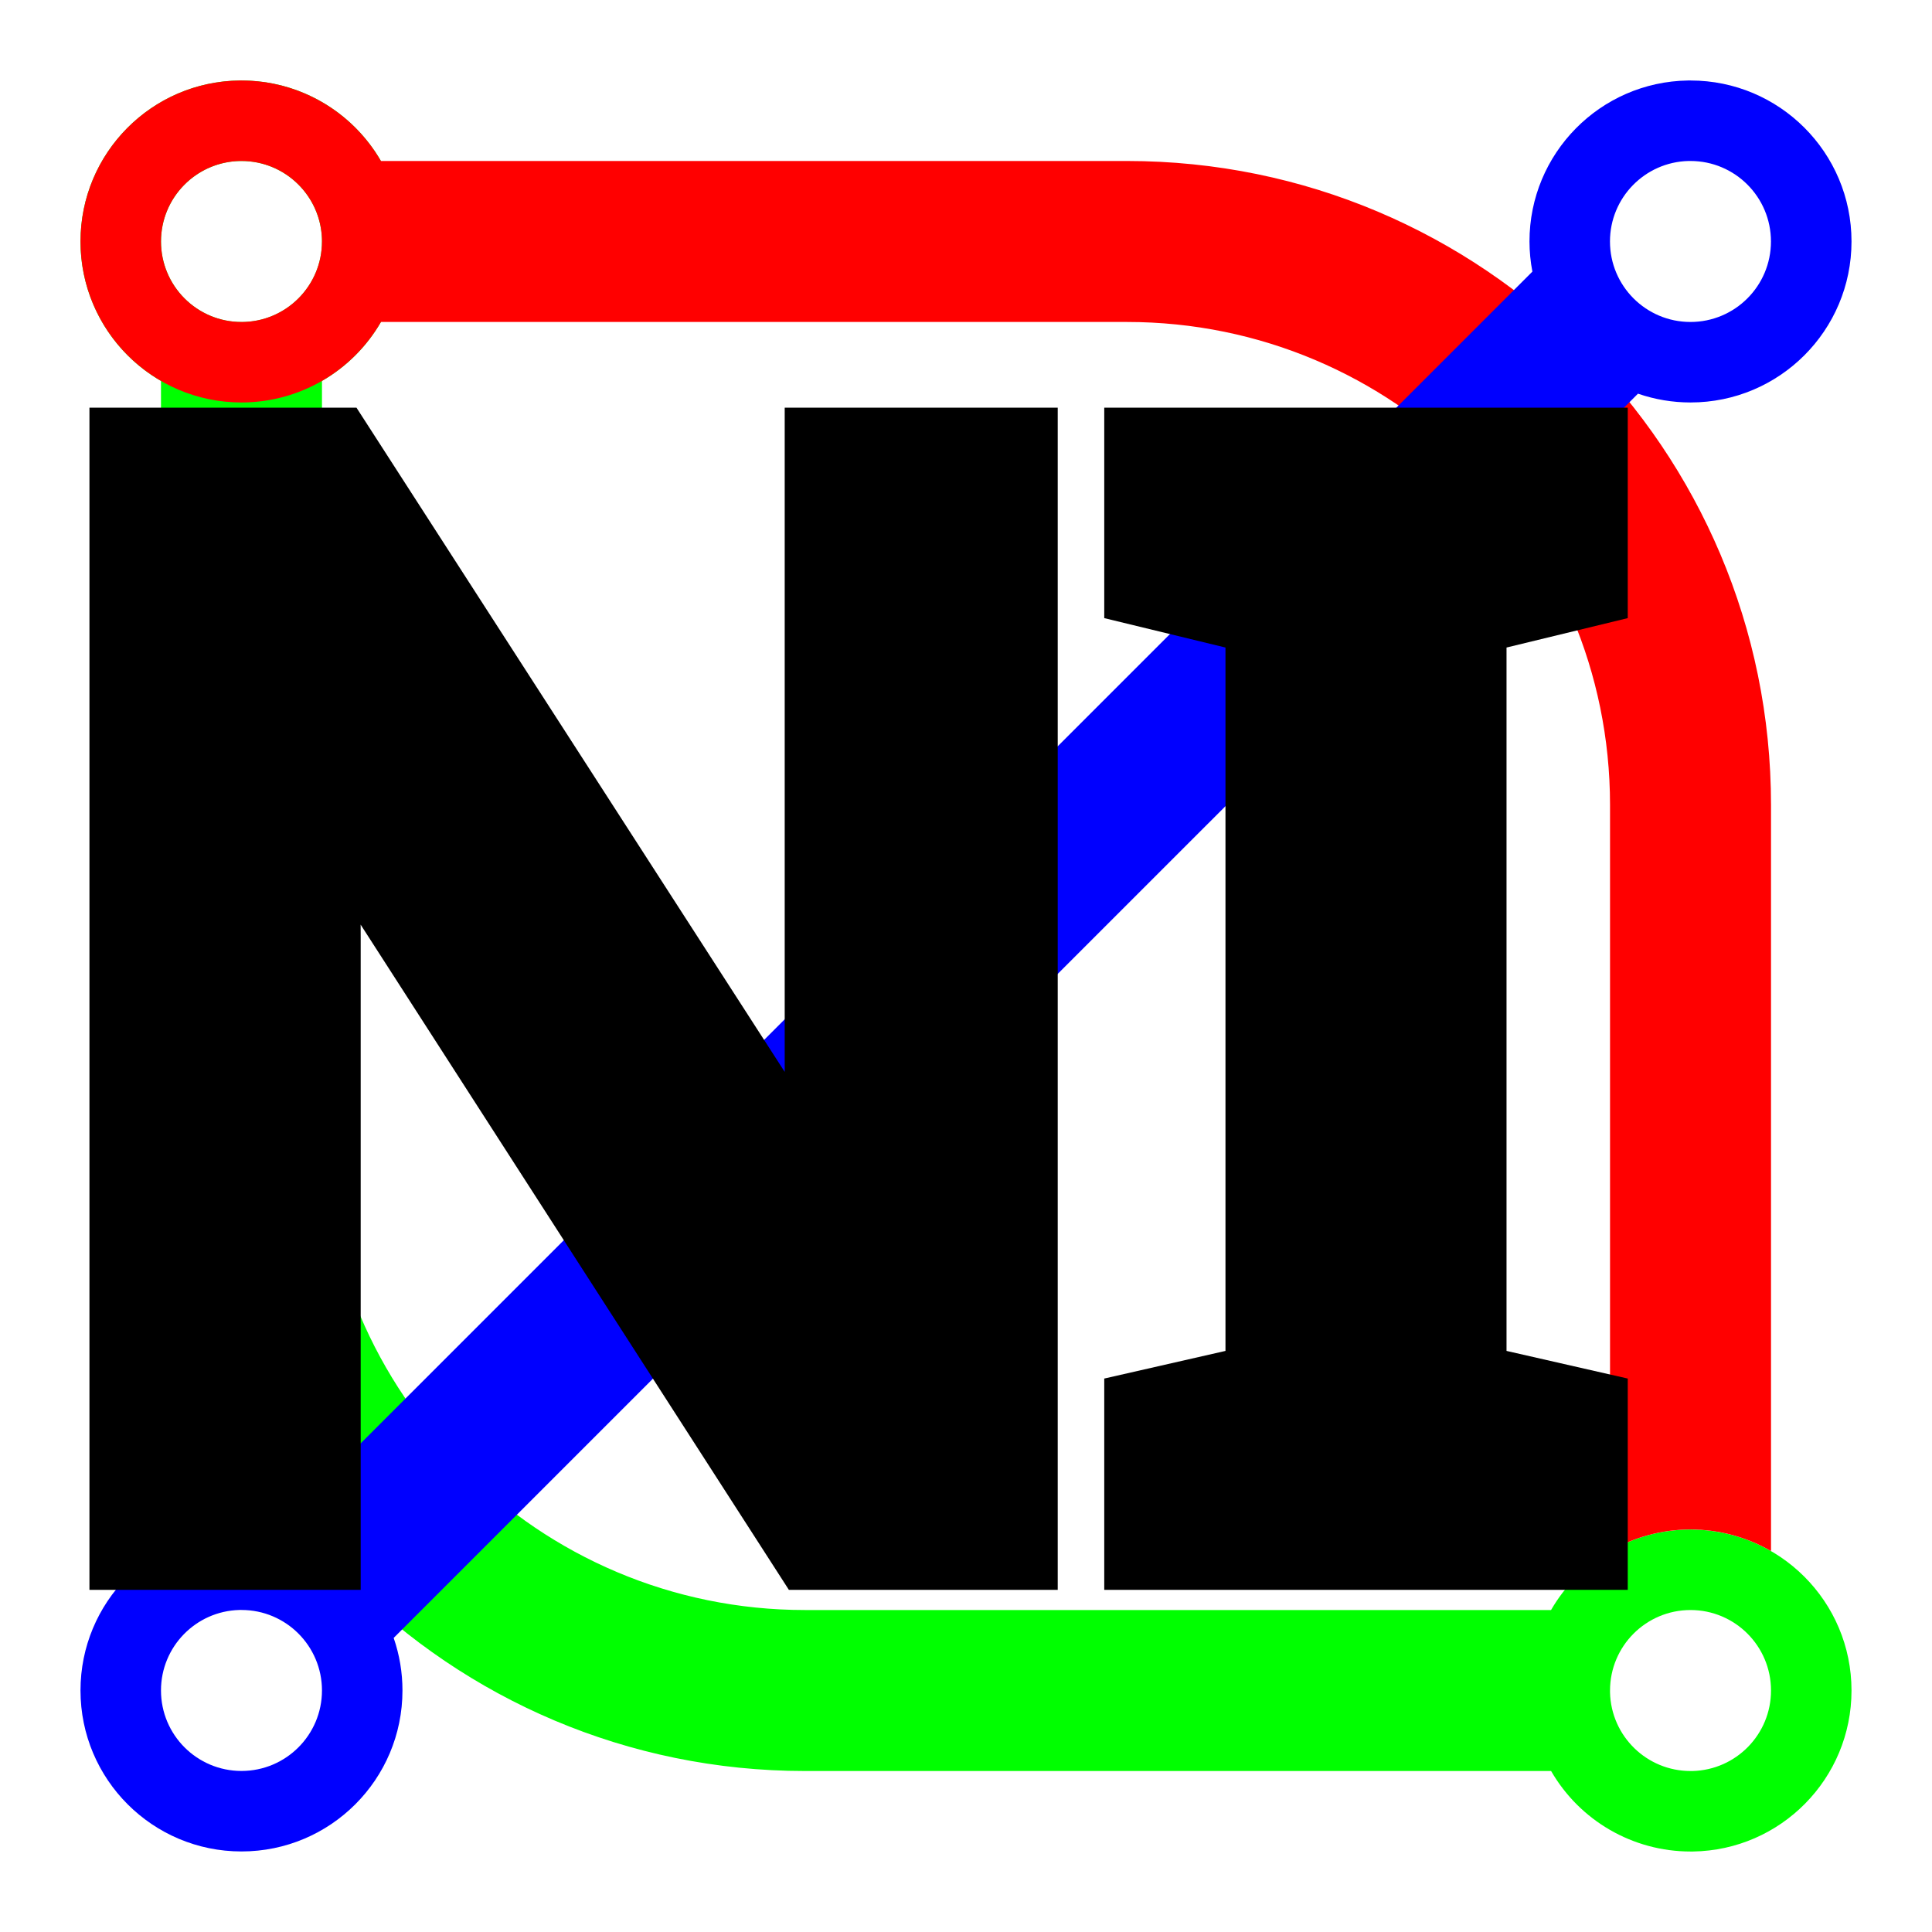
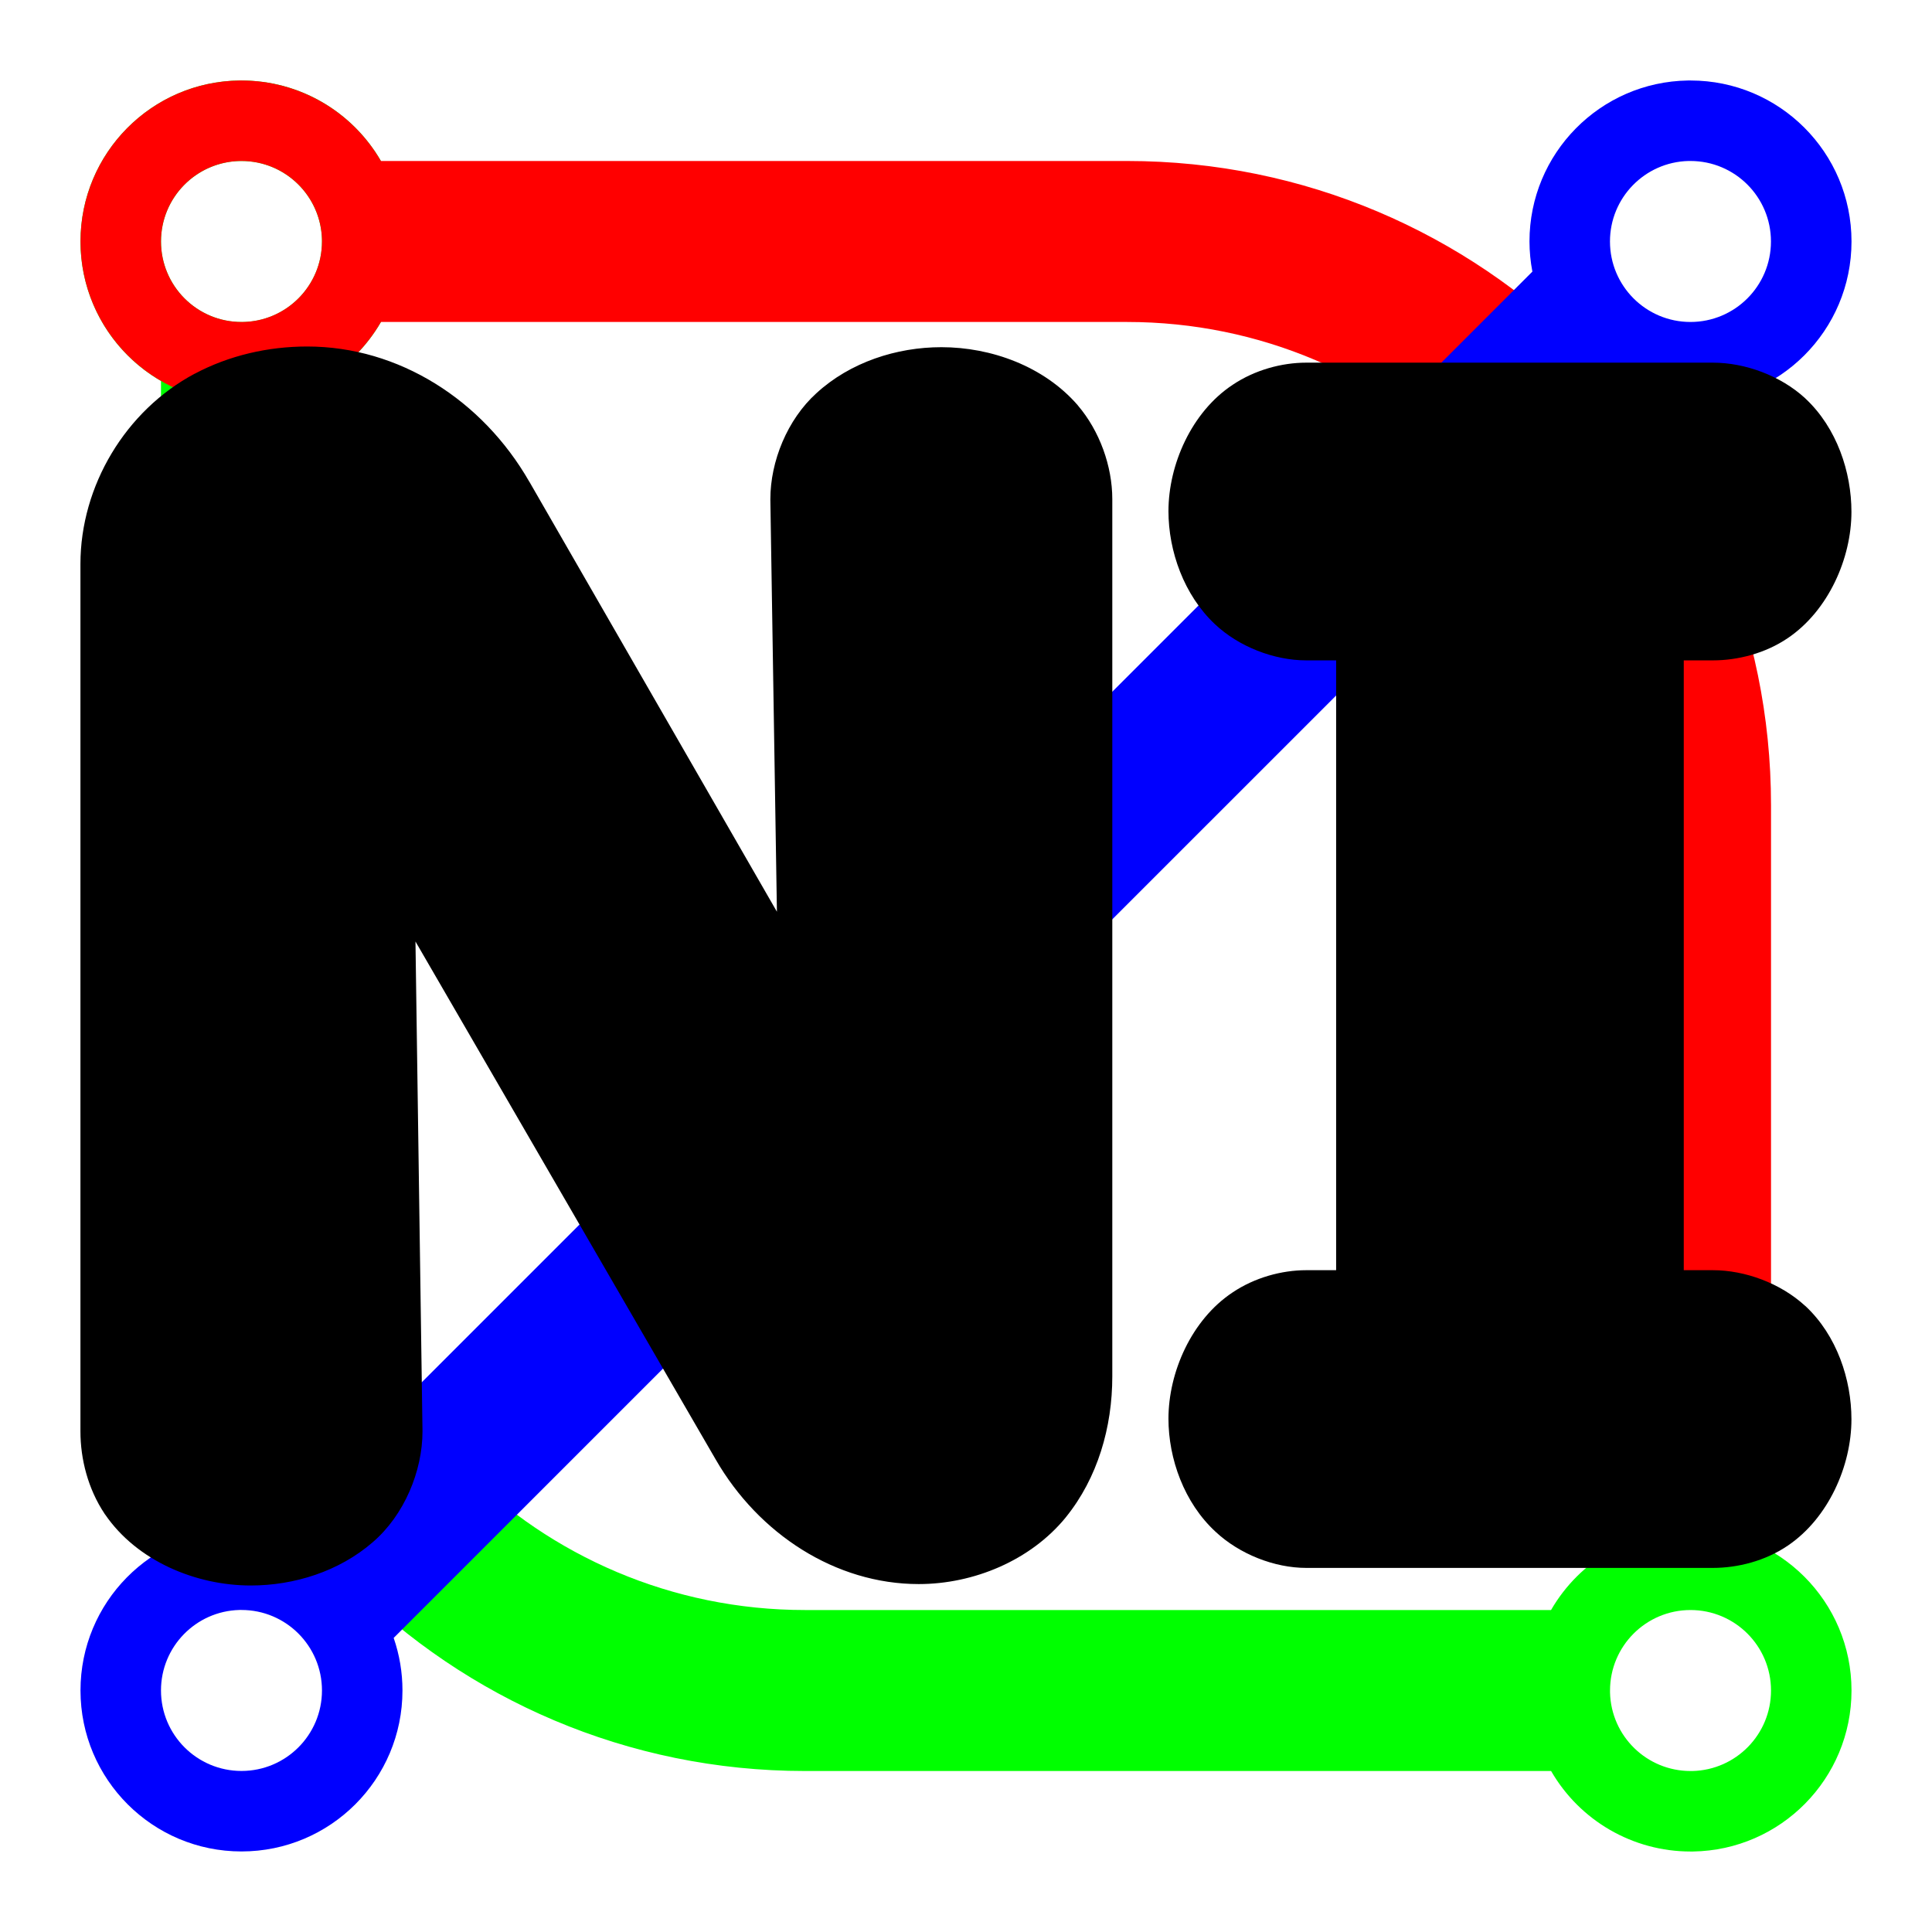
- <svg xmlns="http://www.w3.org/2000/svg" id="svg8" version="1.1" viewBox="0 0 33.867 33.867" height="128" width="128">
+ <svg xmlns="http://www.w3.org/2000/svg" width="128" height="128" viewBox="0 0 33.867 33.867" version="1.1" id="svg8">
  <defs id="defs2" />
  <g id="layer1">
-     <path id="path34" style="fill:#00ff00;stroke-width:0.706" d="m 29.676,32.456 a 2.822,2.822 0 0 0 2.78,-2.822 2.822,2.822 0 0 0 -2.822,-2.822 2.822,2.822 0 0 0 -2.445,1.411 H 14.111 A 8.467,8.467 0 0 1 5.644,19.756 V 6.678 A 2.822,2.822 0 0 0 7.056,4.233 2.822,2.822 0 0 0 4.233,1.411 2.822,2.822 0 0 0 1.411,4.233 2.822,2.822 0 0 0 2.822,6.678 V 19.756 A 11.289,11.289 0 0 0 14.111,31.045 h 13.079 a 2.822,2.822 0 0 0 2.443,1.411 2.822,2.822 0 0 0 0.043,0 z m -0.007,-1.411 a 1.411,1.411 0 0 1 -0.001,0 1.411,1.411 0 0 1 -0.034,0 1.411,1.411 0 0 1 -1.411,-1.377 1.411,1.411 0 0 1 0,-0.034 1.411,1.411 0 0 1 1.411,-1.411 1.411,1.411 0 0 1 1.411,1.411 1.411,1.411 0 0 1 -1.375,1.411 z M 4.269,5.645 h -0.001 -0.034 A 1.411,1.411 0 0 1 2.822,4.233 1.411,1.411 0 0 1 4.233,2.822 1.411,1.411 0 0 1 5.644,4.233 1.411,1.411 0 0 1 4.269,5.645 Z" />
-     <path d="m 4.191,1.411 c -1.542,0.023 -2.78,1.28 -2.78,2.822 -10e-8,1.559 1.264,2.822 2.822,2.822 1.008,1.87e-4 1.94,-0.538 2.445,-1.411 H 19.756 c 4.676,0 8.467,3.791 8.467,8.467 v 13.078 a 2.822,2.822 0 0 1 1.411,-0.378 2.822,2.822 0 0 1 1.411,0.378 V 14.111 c 0,-6.235 -5.054,-11.289 -11.289,-11.289 H 6.677 C 6.173,1.949 5.241,1.411 4.233,1.411 c -0.014,-1.077e-4 -0.028,-1.077e-4 -0.043,0 z m 0.007,1.411 h 0.001 c 0.011,-1.402e-4 0.023,-1.402e-4 0.034,0 0.766,-2.284e-4 1.392,0.611 1.411,1.377 1.402e-4,0.011 1.402e-4,0.023 0,0.034 10e-8,0.779 -0.632,1.411 -1.411,1.411 C 3.454,5.645 2.822,5.013 2.822,4.233 2.822,3.468 3.432,2.842 4.198,2.822 Z M 31.339,27.386 a 2.822,2.822 0 0 1 0.029,0.022 c -0.01,-0.007 -0.019,-0.015 -0.029,-0.022 z m -3.934,0.517 c -0.009,0.011 -0.018,0.022 -0.026,0.033 a 2.822,2.822 0 0 1 0.026,-0.033 z m -0.376,2.815 c 0.004,0.009 0.008,0.018 0.012,0.028 a 2.822,2.822 0 0 1 -0.012,-0.028 z m 3.717,1.508 a 2.822,2.822 0 0 1 -0.028,0.012 c 0.009,-0.004 0.018,-0.008 0.028,-0.012 z" style="fill:#ff0000;stroke-width:0.706" id="rect19" />
-     <path d="m 29.591,1.411 a 2.822,2.822 0 0 0 -2.78,2.822 2.822,2.822 0 0 0 0.051,0.528 L 4.763,26.861 a 2.822,2.822 0 0 0 -0.529,-0.05 2.822,2.822 0 0 0 -0.043,0 2.822,2.822 0 0 0 -2.78,2.822 2.822,2.822 0 0 0 2.822,2.822 2.822,2.822 0 0 0 2.822,-2.822 2.822,2.822 0 0 0 -0.154,-0.921 L 28.713,6.901 a 2.822,2.822 0 0 0 0.921,0.154 2.822,2.822 0 0 0 2.822,-2.822 2.822,2.822 0 0 0 -2.822,-2.822 2.822,2.822 0 0 0 -0.043,0 z m 0.007,1.411 a 1.411,1.411 0 0 1 0.001,0 1.411,1.411 0 0 1 0.034,0 1.411,1.411 0 0 1 1.411,1.411 1.411,1.411 0 0 1 -1.411,1.411 1.411,1.411 0 0 1 -1.411,-1.411 1.411,1.411 0 0 1 1.375,-1.411 z M 4.198,28.222 a 1.411,1.411 0 0 1 0.001,0 1.411,1.411 0 0 1 0.034,0 1.411,1.411 0 0 1 1.411,1.411 1.411,1.411 0 0 1 -1.411,1.411 1.411,1.411 0 0 1 -1.411,-1.411 1.411,1.411 0 0 1 1.375,-1.411 z" style="fill:#0000ff;stroke-width:0.665" id="rect83" />
-     <text id="text72" y="26.537" x="0.444" style="font-style:normal;font-weight:normal;font-size:25.296px;line-height:1.25;font-family:sans-serif;fill:#000000;fill-opacity:1;stroke:#000000;stroke-width:2.661;stroke-miterlimit:4;stroke-dasharray:none;stroke-opacity:1" xml:space="preserve">
-       <tspan style="font-style:normal;font-variant:normal;font-weight:normal;font-stretch:normal;font-family:'UD Digi Kyokasho NK-B';-inkscape-font-specification:'UD Digi Kyokasho NK-B';stroke:#000000;stroke-width:2.661;stroke-miterlimit:4;stroke-dasharray:none;stroke-opacity:1" y="26.537" x="0.444" id="tspan70">NI</tspan>
-     </text>
+     <path d="m 29.676,32.456 a 2.822,2.822 0 0 0 2.78,-2.822 2.822,2.822 0 0 0 -2.822,-2.822 2.822,2.822 0 0 0 -2.445,1.411 H 14.111 A 8.467,8.467 0 0 1 5.644,19.756 V 6.678 A 2.822,2.822 0 0 0 7.056,4.233 2.822,2.822 0 0 0 4.233,1.411 2.822,2.822 0 0 0 1.411,4.233 2.822,2.822 0 0 0 2.822,6.678 V 19.756 A 11.289,11.289 0 0 0 14.111,31.045 h 13.079 a 2.822,2.822 0 0 0 2.443,1.411 2.822,2.822 0 0 0 0.043,0 z m -0.007,-1.411 a 1.411,1.411 0 0 1 -0.001,0 1.411,1.411 0 0 1 -0.034,0 1.411,1.411 0 0 1 -1.411,-1.377 1.411,1.411 0 0 1 0,-0.034 1.411,1.411 0 0 1 1.411,-1.411 1.411,1.411 0 0 1 1.411,1.411 1.411,1.411 0 0 1 -1.375,1.411 z M 4.269,5.645 h -0.001 -0.034 A 1.411,1.411 0 0 1 2.822,4.233 1.411,1.411 0 0 1 4.233,2.822 1.411,1.411 0 0 1 5.644,4.233 1.411,1.411 0 0 1 4.269,5.645 Z" style="fill:#00ff00;stroke-width:0.706" id="path34" />
+     <path id="rect19" style="fill:#ff0000;stroke-width:0.706" d="m 4.191,1.411 c -1.542,0.023 -2.78,1.28 -2.78,2.822 -10e-8,1.559 1.264,2.822 2.822,2.822 1.008,1.87e-4 1.94,-0.538 2.445,-1.411 H 19.756 c 4.676,0 8.467,3.791 8.467,8.467 v 13.078 a 2.822,2.822 0 0 1 1.411,-0.378 2.822,2.822 0 0 1 1.411,0.378 V 14.111 c 0,-6.235 -5.054,-11.289 -11.289,-11.289 H 6.677 C 6.173,1.949 5.241,1.411 4.233,1.411 c -0.014,-1.077e-4 -0.028,-1.077e-4 -0.043,0 z m 0.007,1.411 h 0.001 c 0.011,-1.402e-4 0.023,-1.402e-4 0.034,0 0.766,-2.284e-4 1.392,0.611 1.411,1.377 1.402e-4,0.011 1.402e-4,0.023 0,0.034 10e-8,0.779 -0.632,1.411 -1.411,1.411 C 3.454,5.645 2.822,5.013 2.822,4.233 2.822,3.468 3.432,2.842 4.198,2.822 Z M 31.339,27.386 a 2.822,2.822 0 0 1 0.029,0.022 c -0.01,-0.007 -0.019,-0.015 -0.029,-0.022 z m -3.934,0.517 c -0.009,0.011 -0.018,0.022 -0.026,0.033 a 2.822,2.822 0 0 1 0.026,-0.033 z m -0.376,2.815 c 0.004,0.009 0.008,0.018 0.012,0.028 a 2.822,2.822 0 0 1 -0.012,-0.028 z m 3.717,1.508 a 2.822,2.822 0 0 1 -0.028,0.012 c 0.009,-0.004 0.018,-0.008 0.028,-0.012 z" />
+     <path id="rect83" style="fill:#0000ff;stroke-width:0.665" d="m 29.591,1.411 a 2.822,2.822 0 0 0 -2.78,2.822 2.822,2.822 0 0 0 0.051,0.528 L 4.763,26.861 a 2.822,2.822 0 0 0 -0.529,-0.05 2.822,2.822 0 0 0 -0.043,0 2.822,2.822 0 0 0 -2.78,2.822 2.822,2.822 0 0 0 2.822,2.822 2.822,2.822 0 0 0 2.822,-2.822 2.822,2.822 0 0 0 -0.154,-0.921 L 28.713,6.901 a 2.822,2.822 0 0 0 0.921,0.154 2.822,2.822 0 0 0 2.822,-2.822 2.822,2.822 0 0 0 -2.822,-2.822 2.822,2.822 0 0 0 -0.043,0 z m 0.007,1.411 a 1.411,1.411 0 0 1 0.001,0 1.411,1.411 0 0 1 0.034,0 1.411,1.411 0 0 1 1.411,1.411 1.411,1.411 0 0 1 -1.411,1.411 1.411,1.411 0 0 1 -1.411,-1.411 1.411,1.411 0 0 1 1.375,-1.411 z M 4.198,28.222 a 1.411,1.411 0 0 1 0.001,0 1.411,1.411 0 0 1 0.034,0 1.411,1.411 0 0 1 1.411,1.411 1.411,1.411 0 0 1 -1.411,1.411 1.411,1.411 0 0 1 -1.411,-1.411 1.411,1.411 0 0 1 1.375,-1.411 z" />
+     <g style="font-style:normal;font-weight:normal;font-size:25.296px;line-height:1.25;font-family:sans-serif;fill:#000000;fill-opacity:1;stroke:#000000;stroke-width:2.661;stroke-miterlimit:4;stroke-dasharray:none;stroke-opacity:1" id="text72" aria-label="NI">
+       <g style="opacity:1" id="g848">
+         <path id="path850" d="M 15.031,21.102 14.834,8.751 c 0,-0.362 0.124,-0.655 0.371,-0.877 0.329,-0.305 0.762,-0.457 1.297,-0.457 0.601,0 1.062,0.185 1.383,0.556 0.189,0.222 0.284,0.482 0.284,0.778 V 24.128 c 0,0.659 -0.173,1.202 -0.519,1.63 -0.371,0.453 -0.885,0.679 -1.544,0.679 -1.021,0 -1.824,-0.506 -2.409,-1.519 L 5.879,11.431 6.076,25.091 c 0,0.395 -0.136,0.708 -0.408,0.939 -0.329,0.288 -0.753,0.432 -1.272,0.432 -0.667,0 -1.153,-0.222 -1.457,-0.667 C 2.807,25.598 2.742,25.363 2.742,25.091 V 9.887 c 0,-0.98 0.432,-1.7 1.297,-2.161 0.403,-0.214 0.852,-0.321 1.346,-0.321 1.177,0 2.091,0.568 2.742,1.704 z" style="color:#000000;font-style:normal;font-variant:normal;font-weight:normal;font-stretch:normal;font-size:medium;line-height:1.25;font-family:'UD Digi Kyokasho NK-B';-inkscape-font-specification:'UD Digi Kyokasho NK-B';font-variant-ligatures:normal;font-variant-position:normal;font-variant-caps:normal;font-variant-numeric:normal;font-variant-alternates:normal;font-variant-east-asian:normal;font-feature-settings:normal;font-variation-settings:normal;text-indent:0;text-align:start;text-decoration:none;text-decoration-line:none;text-decoration-style:solid;text-decoration-color:#000000;letter-spacing:normal;word-spacing:normal;text-transform:none;writing-mode:lr-tb;direction:ltr;text-orientation:mixed;dominant-baseline:auto;baseline-shift:baseline;text-anchor:start;white-space:normal;shape-padding:0;shape-margin:0;inline-size:0;clip-rule:nonzero;display:inline;overflow:visible;visibility:visible;isolation:auto;mix-blend-mode:normal;color-interpolation:sRGB;color-interpolation-filters:linearRGB;solid-color:#000000;solid-opacity:1;vector-effect:none;fill:#000000;fill-opacity:1;fill-rule:nonzero;stroke:none;stroke-width:2.661;stroke-linecap:butt;stroke-linejoin:miter;stroke-miterlimit:4;stroke-dasharray:none;stroke-dashoffset:0;stroke-opacity:1.0;color-rendering:auto;image-rendering:auto;shape-rendering:auto;text-rendering:auto;enable-background:accumulate;stop-color:#000000;stop-opacity:1;" />
+         <path id="path852" d="M 5.385 6.074 C 4.699 6.074 4.016 6.231 3.414 6.551 L 3.412 6.551 C 2.202 7.196 1.41 8.516 1.41 9.887 L 1.41 25.092 C 1.41 25.579 1.544 26.101 1.832 26.533 L 1.836 26.541 L 1.842 26.547 C 2.402 27.365 3.434 27.793 4.396 27.793 C 5.157 27.793 5.944 27.546 6.533 27.035 C 7.086 26.561 7.406 25.789 7.406 25.092 L 7.406 25.082 L 7.283 16.504 L 12.547 25.586 C 13.299 26.888 14.645 27.768 16.105 27.768 C 17.069 27.768 18.064 27.354 18.68 26.602 L 18.682 26.598 L 18.686 26.594 C 19.241 25.906 19.498 25.02 19.498 24.129 L 19.498 8.75 C 19.498 8.17 19.275 7.554 18.896 7.109 L 18.893 7.105 L 18.891 7.102 C 18.3 6.421 17.376 6.086 16.502 6.086 C 15.718 6.086 14.903 6.349 14.311 6.893 C 13.8 7.356 13.504 8.088 13.504 8.75 L 13.504 8.762 L 13.619 15.982 L 9.281 8.447 L 9.279 8.445 C 8.457 7.01 6.989 6.074 5.385 6.074 z M 16.502 8.748 C 16.794 8.748 16.798 8.785 16.838 8.834 L 16.838 24.129 C 16.838 24.552 16.752 24.748 16.617 24.916 C 16.57 24.974 16.467 24.959 16.424 24.988 L 16.361 21.08 L 16.166 8.834 C 16.222 8.787 16.261 8.748 16.502 8.748 z M 5.926 8.857 C 6.317 8.969 6.639 9.186 6.973 9.77 L 6.973 9.771 L 15.756 25.027 C 15.421 24.955 15.161 24.793 14.85 24.254 L 14.85 24.252 L 5.926 8.857 z M 4.516 9.146 L 4.744 25.041 C 4.684 25.09 4.635 25.133 4.396 25.133 C 4.061 25.133 4.102 25.106 4.072 25.051 L 4.072 9.887 C 4.072 9.446 4.277 9.325 4.516 9.146 z " style="color:#000000;font-style:normal;font-variant:normal;font-weight:normal;font-stretch:normal;font-size:medium;line-height:1.25;font-family:'UD Digi Kyokasho NK-B';-inkscape-font-specification:'UD Digi Kyokasho NK-B';font-variant-ligatures:normal;font-variant-position:normal;font-variant-caps:normal;font-variant-numeric:normal;font-variant-alternates:normal;font-variant-east-asian:normal;font-feature-settings:normal;font-variation-settings:normal;text-indent:0;text-align:start;text-decoration:none;text-decoration-line:none;text-decoration-style:solid;text-decoration-color:#000000;letter-spacing:normal;word-spacing:normal;text-transform:none;writing-mode:lr-tb;direction:ltr;text-orientation:mixed;dominant-baseline:auto;baseline-shift:baseline;text-anchor:start;white-space:normal;shape-padding:0;shape-margin:0;inline-size:0;clip-rule:nonzero;display:inline;overflow:visible;visibility:visible;isolation:auto;mix-blend-mode:normal;color-interpolation:sRGB;color-interpolation-filters:linearRGB;solid-color:#000000;solid-opacity:1;vector-effect:none;fill:#000000;fill-opacity:1;fill-rule:nonzero;stroke:none;stroke-width:2.661;stroke-linecap:butt;stroke-linejoin:miter;stroke-miterlimit:4;stroke-dasharray:none;stroke-dashoffset:0;stroke-opacity:1.0;color-rendering:auto;image-rendering:auto;shape-rendering:auto;text-rendering:auto;enable-background:accumulate;stop-color:#000000;stop-opacity:1;" />
+       </g>
+       <g style="opacity:1" id="g854">
+         <path id="path856" d="m 24.752,10.245 h -1.853 c -0.272,0 -0.502,-0.091 -0.692,-0.272 -0.263,-0.247 -0.395,-0.585 -0.395,-1.013 0,-0.511 0.177,-0.881 0.531,-1.112 0.156,-0.107 0.342,-0.161 0.556,-0.161 h 7.127 c 0.28,0 0.519,0.091 0.716,0.272 0.255,0.239 0.383,0.576 0.383,1.013 0,0.502 -0.177,0.873 -0.531,1.112 -0.156,0.107 -0.346,0.161 -0.568,0.161 h -1.84 v 13.352 h 1.84 c 0.28,0 0.519,0.091 0.716,0.272 0.255,0.239 0.383,0.576 0.383,1.013 0,0.502 -0.177,0.873 -0.531,1.112 -0.156,0.107 -0.346,0.161 -0.568,0.161 h -7.127 c -0.272,0 -0.502,-0.091 -0.692,-0.272 -0.263,-0.239 -0.395,-0.576 -0.395,-1.013 0,-0.511 0.177,-0.881 0.531,-1.112 0.156,-0.107 0.342,-0.161 0.556,-0.161 h 1.853 z" style="color:#000000;font-style:normal;font-variant:normal;font-weight:normal;font-stretch:normal;font-size:medium;line-height:1.25;font-family:'UD Digi Kyokasho NK-B';-inkscape-font-specification:'UD Digi Kyokasho NK-B';font-variant-ligatures:normal;font-variant-position:normal;font-variant-caps:normal;font-variant-numeric:normal;font-variant-alternates:normal;font-variant-east-asian:normal;font-feature-settings:normal;font-variation-settings:normal;text-indent:0;text-align:start;text-decoration:none;text-decoration-line:none;text-decoration-style:solid;text-decoration-color:#000000;letter-spacing:normal;word-spacing:normal;text-transform:none;writing-mode:lr-tb;direction:ltr;text-orientation:mixed;dominant-baseline:auto;baseline-shift:baseline;text-anchor:start;white-space:normal;shape-padding:0;shape-margin:0;inline-size:0;clip-rule:nonzero;display:inline;overflow:visible;visibility:visible;isolation:auto;mix-blend-mode:normal;color-interpolation:sRGB;color-interpolation-filters:linearRGB;solid-color:#000000;solid-opacity:1;vector-effect:none;fill:#000000;fill-opacity:1;fill-rule:nonzero;stroke:none;stroke-width:2.661;stroke-linecap:butt;stroke-linejoin:miter;stroke-miterlimit:4;stroke-dasharray:none;stroke-dashoffset:0;stroke-opacity:1.0;color-rendering:auto;image-rendering:auto;shape-rendering:auto;text-rendering:auto;enable-background:accumulate;stop-color:#000000;stop-opacity:1;" />
+         <path transform="scale(0.2645833)" d="M 86.545 24.027 C 84.917 24.027 83.13 24.512 81.666 25.496 C 78.936 27.303 77.414 30.793 77.414 33.867 C 77.414 36.512 78.439 39.42 80.484 41.346 C 82.068 42.847 84.411 43.752 86.545 43.752 L 88.523 43.752 L 88.523 84.154 L 86.545 84.154 C 84.915 84.154 83.123 84.644 81.658 85.631 C 78.934 87.44 77.414 90.924 77.414 93.994 C 77.414 96.635 78.445 99.559 80.537 101.486 C 82.12 102.966 84.429 103.879 86.545 103.879 L 113.482 103.879 C 115.122 103.879 116.946 103.424 118.449 102.402 C 121.137 100.584 122.664 97.114 122.664 94.037 C 122.664 91.407 121.704 88.484 119.623 86.537 L 119.609 86.523 L 119.586 86.508 C 117.967 85.024 115.625 84.154 113.482 84.154 L 111.555 84.154 L 111.555 43.752 L 113.482 43.752 C 115.125 43.752 116.952 43.294 118.457 42.27 C 121.14 40.45 122.664 36.986 122.664 33.912 C 122.664 31.282 121.704 28.359 119.623 26.412 L 119.609 26.398 L 119.586 26.375 C 117.967 24.891 115.625 24.027 113.482 24.027 L 86.545 24.027 z M 98.578 34.09 L 101.502 34.09 L 101.502 93.816 L 98.578 93.816 L 98.578 34.09 z " style="color:#000000;font-style:normal;font-variant:normal;font-weight:normal;font-stretch:normal;font-size:medium;line-height:1.25;font-family:'UD Digi Kyokasho NK-B';-inkscape-font-specification:'UD Digi Kyokasho NK-B';font-variant-ligatures:normal;font-variant-position:normal;font-variant-caps:normal;font-variant-numeric:normal;font-variant-alternates:normal;font-variant-east-asian:normal;font-feature-settings:normal;font-variation-settings:normal;text-indent:0;text-align:start;text-decoration:none;text-decoration-line:none;text-decoration-style:solid;text-decoration-color:#000000;letter-spacing:normal;word-spacing:normal;text-transform:none;writing-mode:lr-tb;direction:ltr;text-orientation:mixed;dominant-baseline:auto;baseline-shift:baseline;text-anchor:start;white-space:normal;shape-padding:0;shape-margin:0;inline-size:0;clip-rule:nonzero;display:inline;overflow:visible;visibility:visible;isolation:auto;mix-blend-mode:normal;color-interpolation:sRGB;color-interpolation-filters:linearRGB;solid-color:#000000;solid-opacity:1;vector-effect:none;fill:#000000;fill-opacity:1;fill-rule:nonzero;stroke:none;stroke-width:10.057;stroke-linecap:butt;stroke-linejoin:miter;stroke-miterlimit:4;stroke-dasharray:none;stroke-dashoffset:0;stroke-opacity:1;color-rendering:auto;image-rendering:auto;shape-rendering:auto;text-rendering:auto;enable-background:accumulate;stop-color:#000000;stop-opacity:1" id="path858" />
+       </g>
+     </g>
  </g>
</svg>
